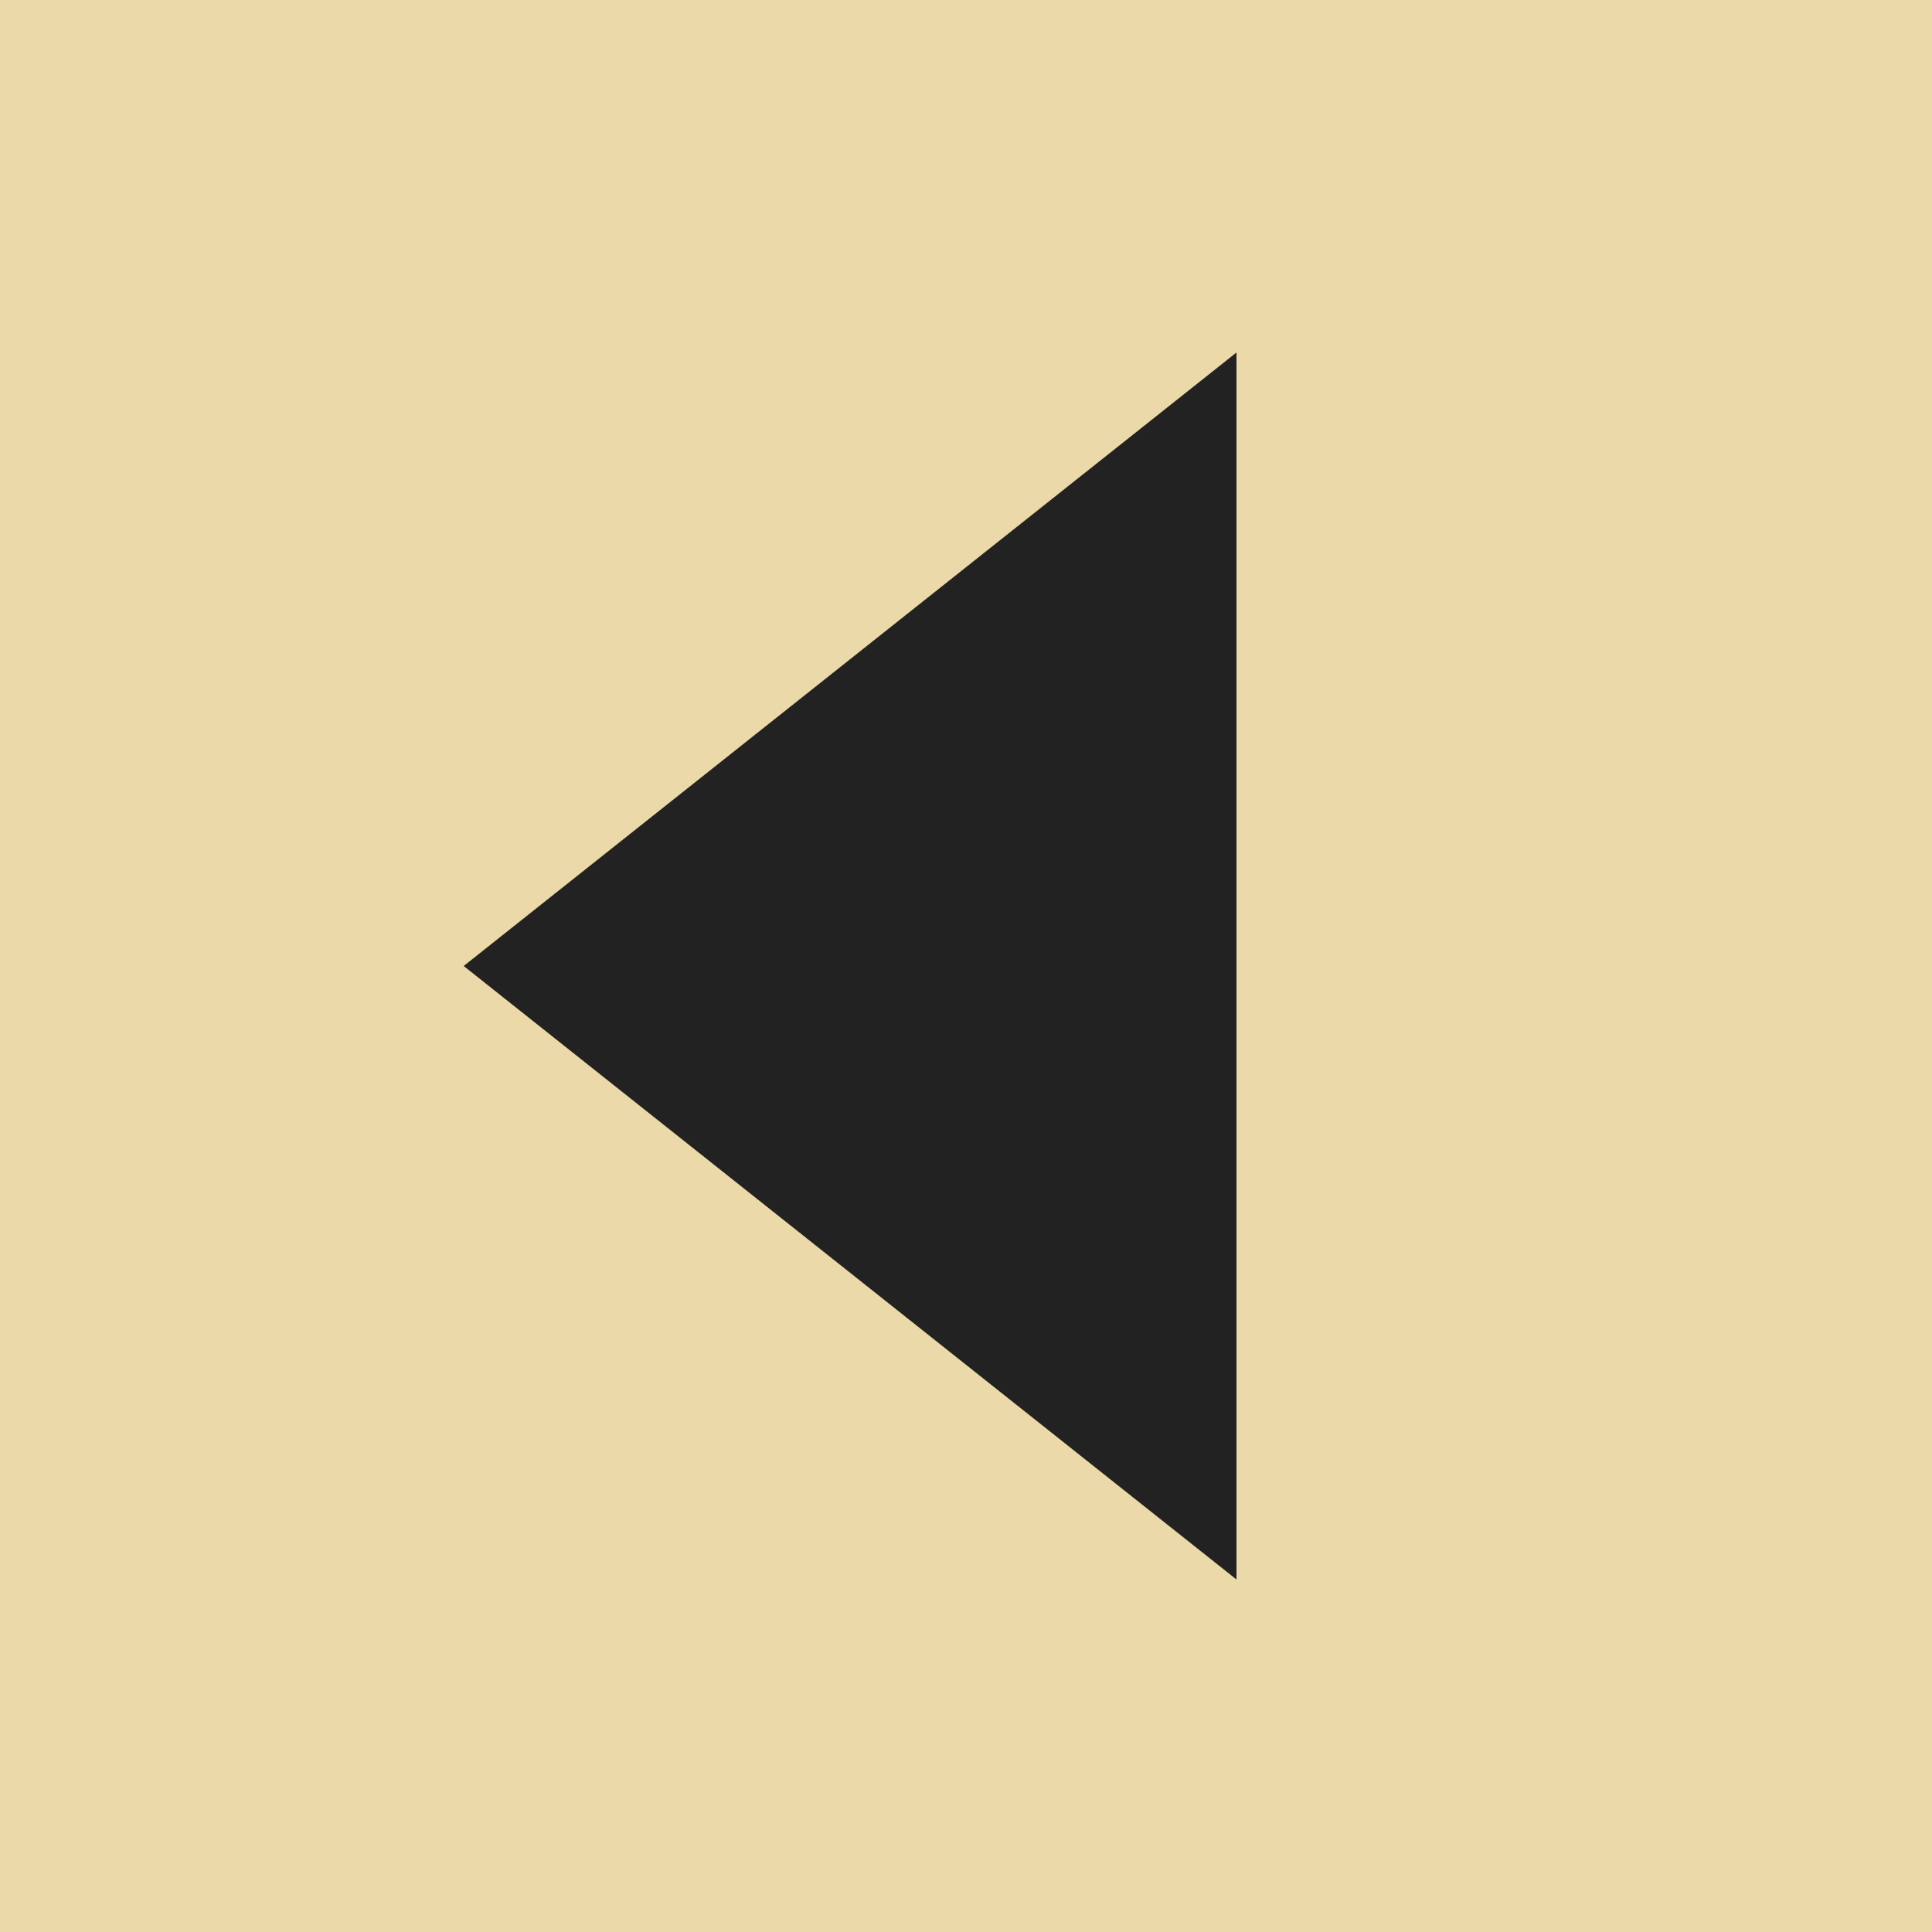
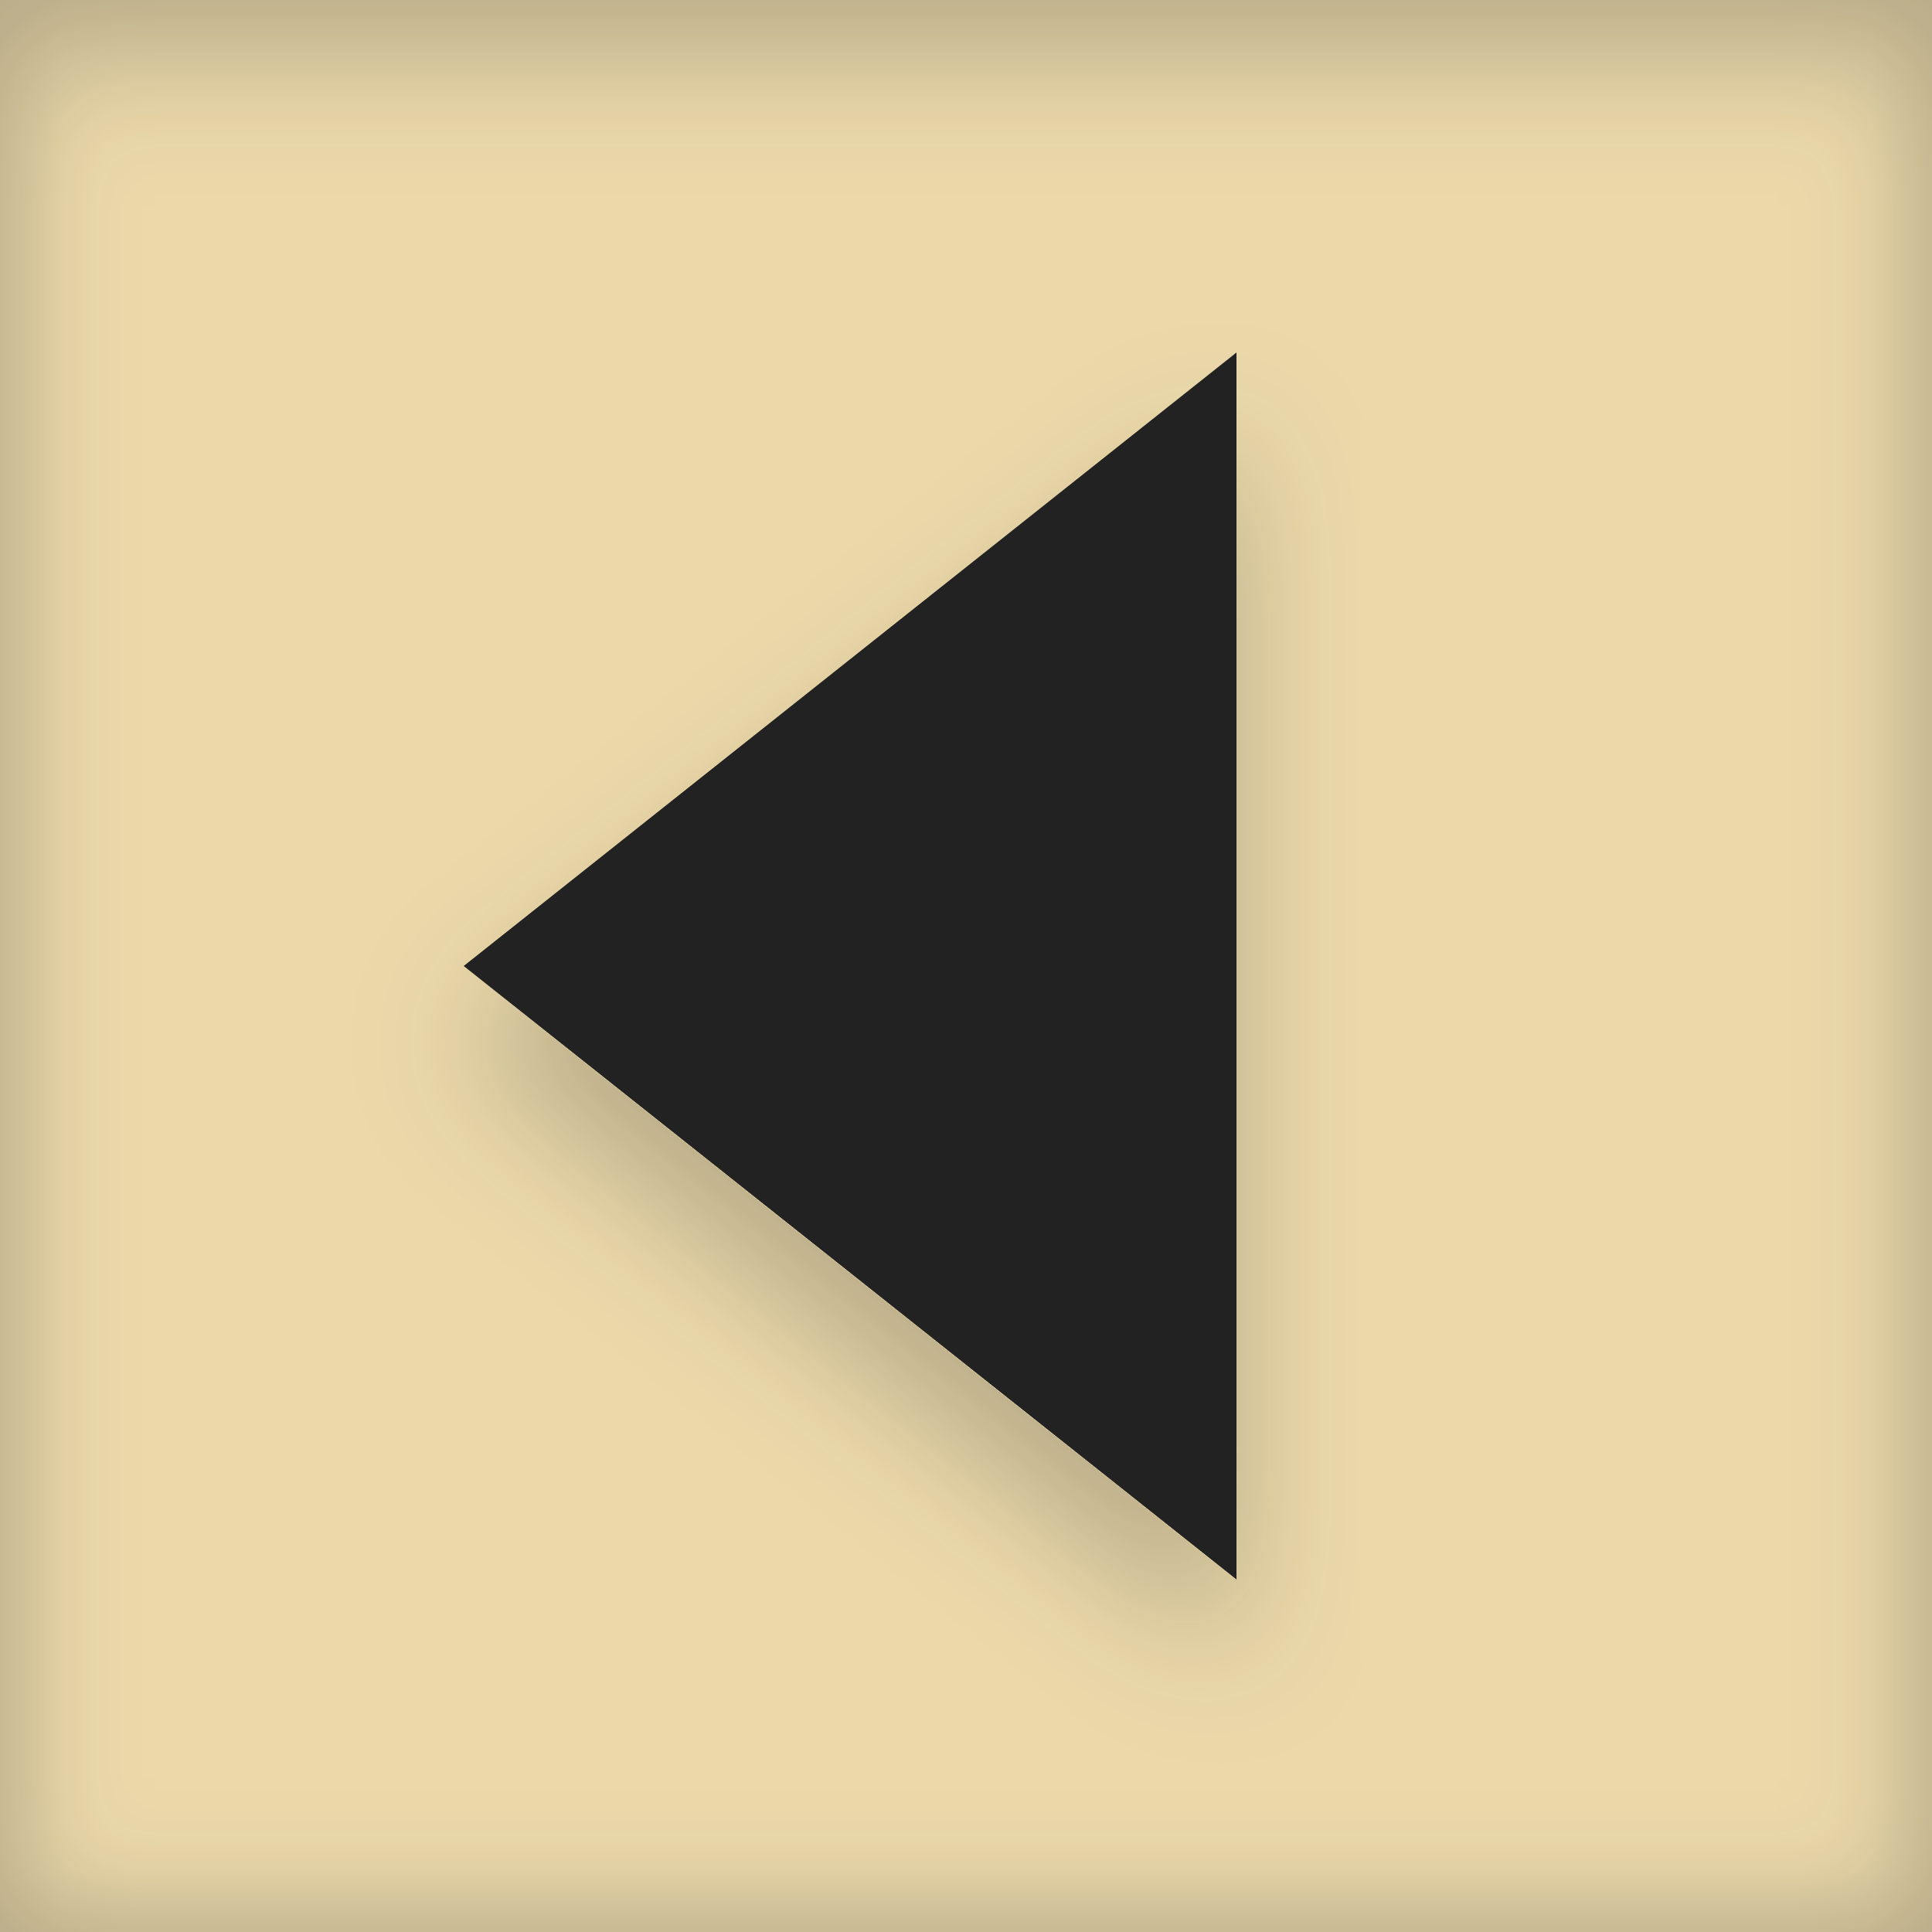
<svg xmlns="http://www.w3.org/2000/svg" width="75" height="75" viewBox="0 0 75 75" fill="none">
-   <rect y="75" width="75" height="75" transform="rotate(-90 0 75)" fill="#EBD9AA" />
-   <path d="M18 37.5L48 13.684V61.316L18 37.5Z" fill="#222222" />
+   <g filter="url(#filter0_i_5_13)">
+     <rect y="75" width="75" height="75" transform="rotate(-90 0 75)" fill="#EBD9AA" />
+   </g>
+   <g filter="url(#filter1_d_5_13)">
+     <path d="M18 37.5L48 13.684V61.316L18 37.5Z" fill="#222222" />
+   </g>
+   <defs>
+     <filter id="filter0_i_5_13" x="0" y="0" width="75" height="77" filterUnits="userSpaceOnUse" color-interpolation-filters="sRGB">
+       <feFlood flood-opacity="0" result="BackgroundImageFix" />
+       <feBlend mode="normal" in="SourceGraphic" in2="BackgroundImageFix" result="shape" />
+       <feColorMatrix in="SourceAlpha" type="matrix" values="0 0 0 0 0 0 0 0 0 0 0 0 0 0 0 0 0 0 127 0" result="hardAlpha" />
+       <feOffset dy="2" />
+       <feGaussianBlur stdDeviation="2.5" />
+       <feComposite in2="hardAlpha" operator="arithmetic" k2="-1" k3="1" />
+       <feColorMatrix type="matrix" values="0 0 0 0 0.133 0 0 0 0 0.133 0 0 0 0 0.133 0 0 0 0.25 0" />
+       <feBlend mode="normal" in2="shape" result="effect1_innerShadow_5_13" />
+     </filter>
+     <filter id="filter1_d_5_13" x="13" y="11.684" width="40" height="57.631" filterUnits="userSpaceOnUse" color-interpolation-filters="sRGB">
+       <feFlood flood-opacity="0" result="BackgroundImageFix" />
+       <feColorMatrix in="SourceAlpha" type="matrix" values="0 0 0 0 0 0 0 0 0 0 0 0 0 0 0 0 0 0 127 0" result="hardAlpha" />
+       <feOffset dy="3" />
+       <feGaussianBlur stdDeviation="2.5" />
+       <feComposite in2="hardAlpha" operator="out" />
+       <feColorMatrix type="matrix" values="0 0 0 0 0.133 0 0 0 0 0.133 0 0 0 0 0.133 0 0 0 0.25 0" />
+       <feBlend mode="normal" in2="BackgroundImageFix" result="effect1_dropShadow_5_13" />
+       <feBlend mode="normal" in="SourceGraphic" in2="effect1_dropShadow_5_13" result="shape" />
+     </filter>
+   </defs>
</svg>
